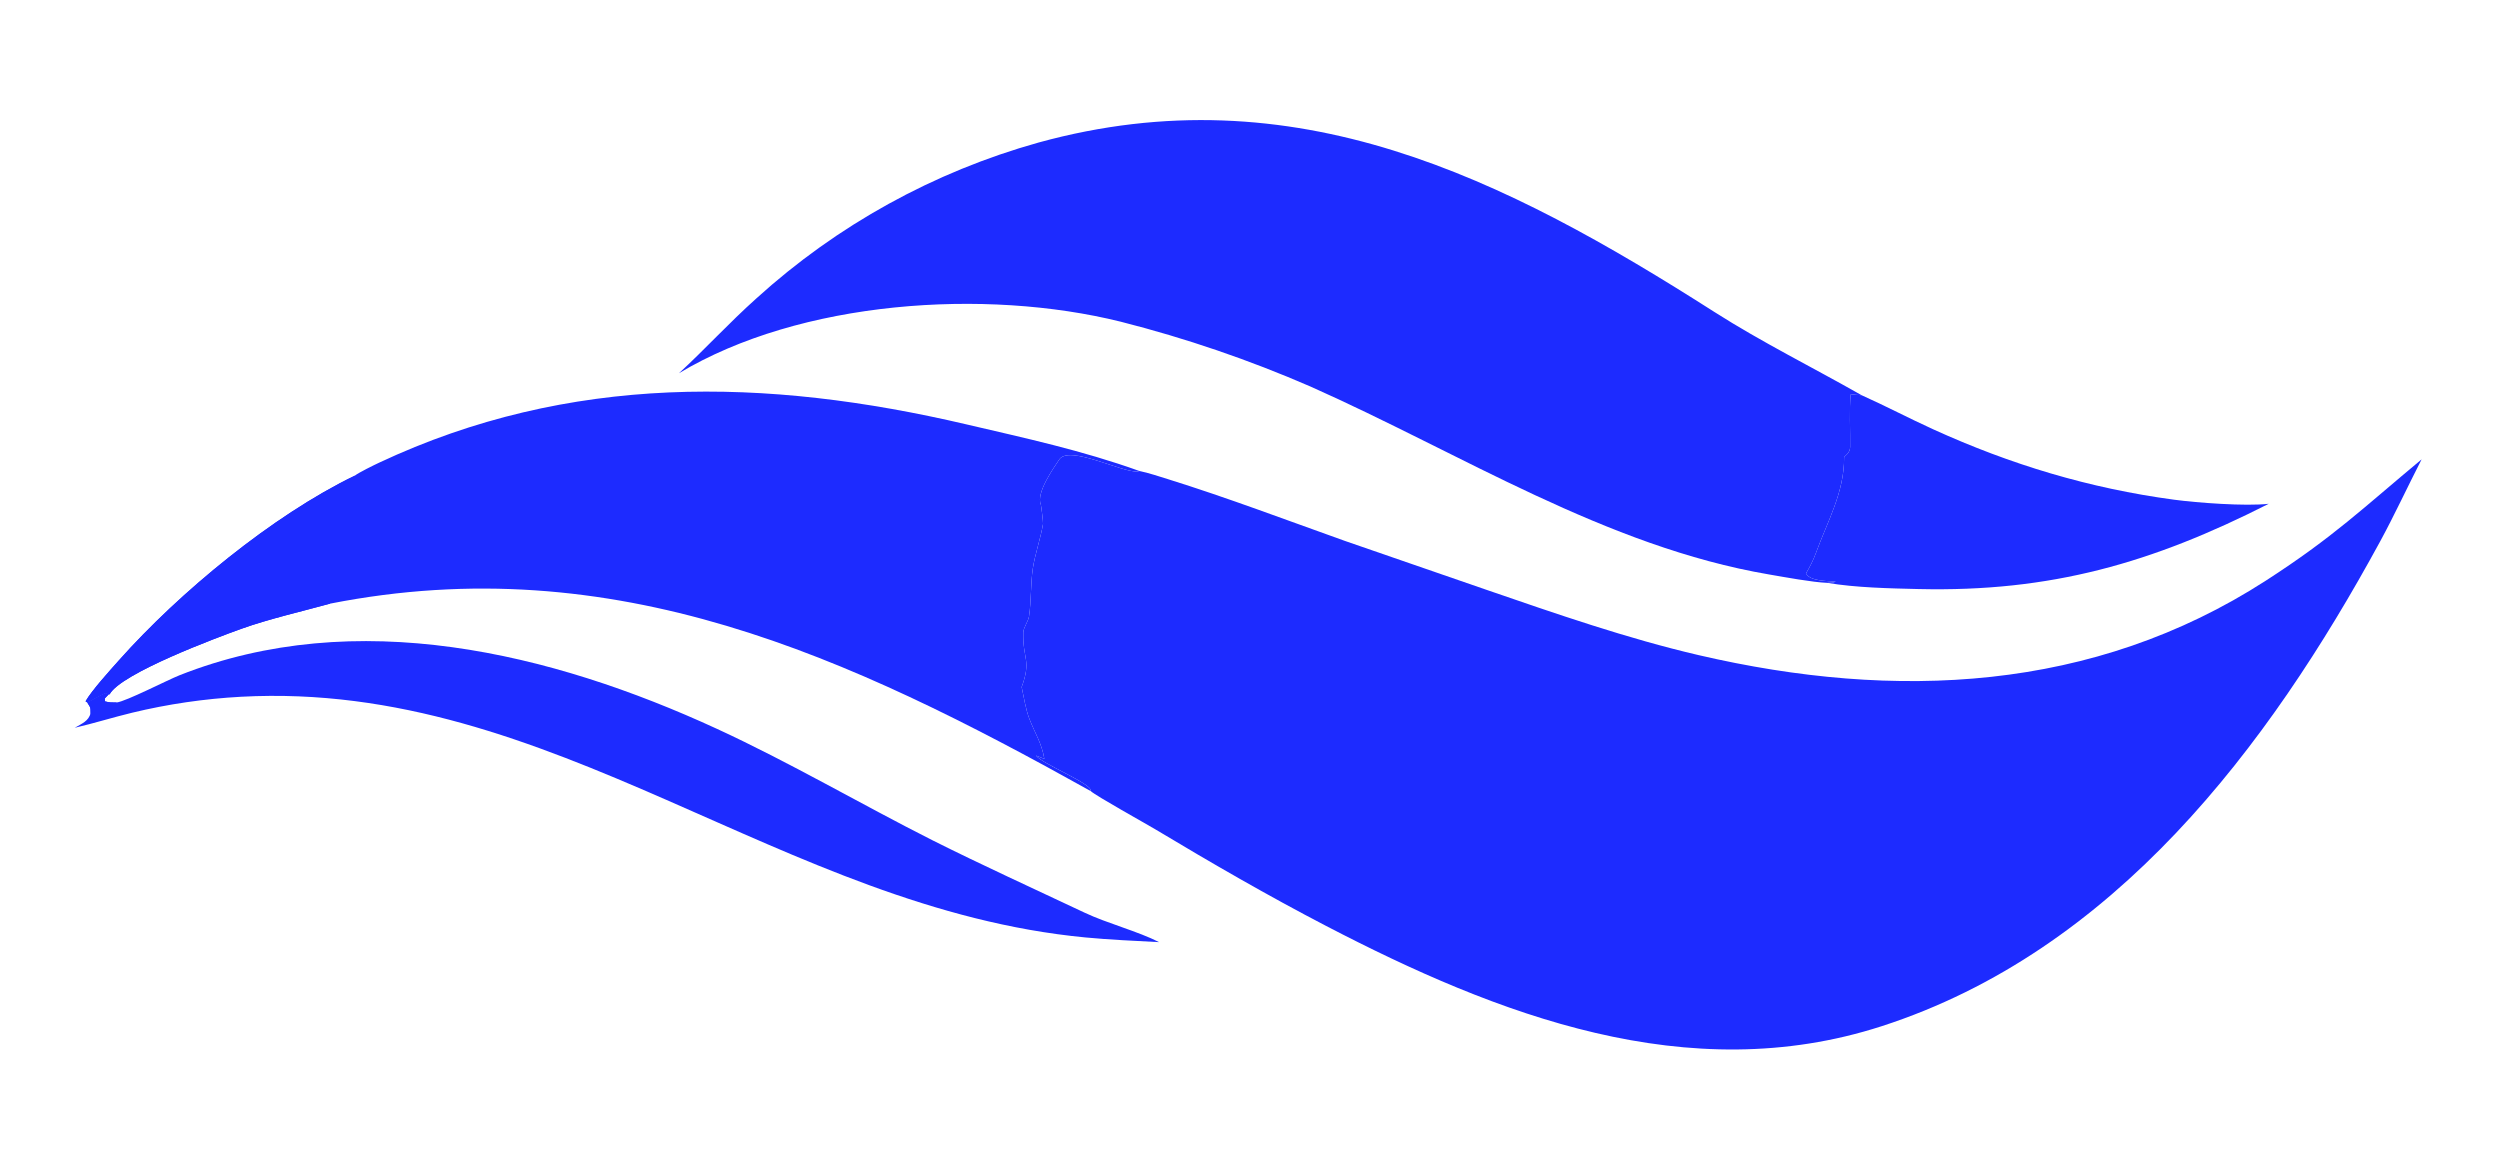
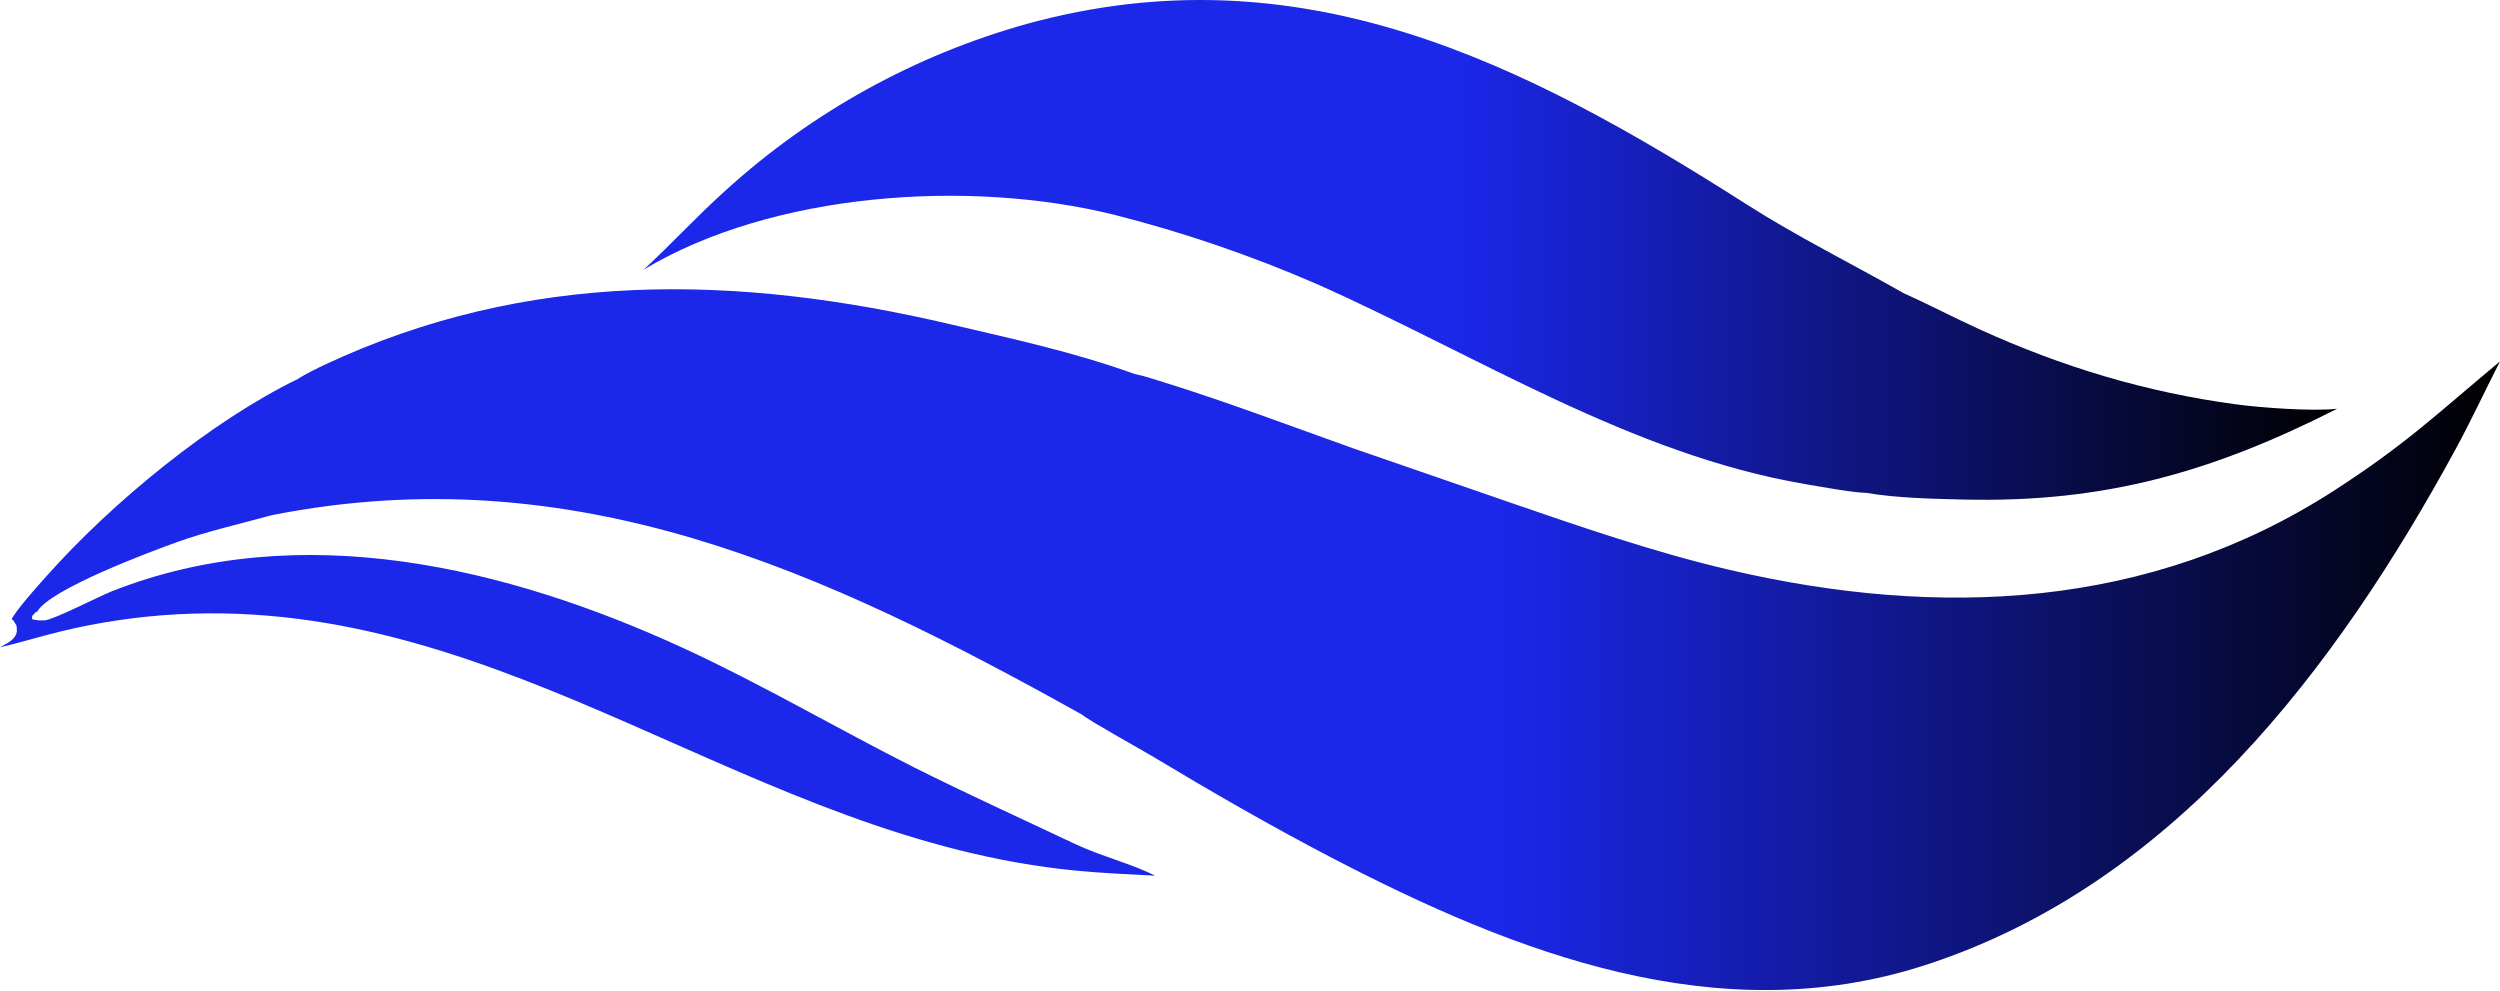
- <svg xmlns="http://www.w3.org/2000/svg" width="824" height="380" viewBox="100 320 824 380">
-   <path fill="#1D2BFF" d="M436.738 546.438C440.048 537.489 437.02 537.331 437.282 528.401C437.326 526.891 438.923 524.773 439.164 523.194C439.93 518.163 439.68 512.388 440.408 507.433C441.091 502.778 443.029 497.361 443.787 492.678C443.859 492.234 443.19 486.616 443.058 486.309C441.405 482.455 447.346 474.143 449.14 471.438C452.369 466.568 469.98 475.827 474.811 475.392C475.064 475.344 475.316 475.296 475.569 475.248L476.081 475.359C479.032 476.027 481.907 476.976 484.792 477.877C504.504 484.029 523.815 491.343 543.258 498.276L589.836 514.368C612.844 522.289 636.425 530.479 659.952 535.948C724.613 550.98 789.825 548.161 846.85 511.361C869.185 496.947 878.705 487.581 898.166 471.401C893.599 480.31 889.181 489.847 884.461 498.518C847.44 566.524 796.824 633.458 720.188 658.239C656.381 678.872 593.512 654.522 537.09 625.188C517.848 615.184 499.365 604.491 480.774 593.335C477.702 591.492 461.251 582.351 459.463 580.718C459.481 580.684 459.51 580.654 459.515 580.616C459.852 578.279 443.496 571.802 441.449 569.022L444.227 570.129C443.278 564.725 441.173 561.836 439.253 556.85C438.094 553.843 437.429 549.682 436.738 546.438Z" />
-   <path fill="#1D2BFF" d="M323.779 443.02C332.384 435.103 340.177 426.517 349.393 418.271C375.954 394.198 407.756 376.64 442.28 366.987C526.647 343.787 595.725 378.576 665.141 422.871C680.579 432.722 697.613 441.176 713.555 450.248C712.359 450.205 711.191 450.095 710.005 449.944C709.487 454.369 709.882 462.601 709.81 467.348C709.778 469.448 707.818 470.36 707.821 470.749C707.893 482.305 702.355 491.745 698.5 502.335C697.707 504.515 696.501 506.925 695.261 508.978C696.514 511.575 702.219 511.469 705.077 511.71C703.904 512.164 703.562 512.068 702.284 512.109C697.374 511.93 688.196 510.213 683.142 509.352C629.31 500.18 581.556 469.454 531.866 447.373C511.664 438.601 490.788 431.469 469.442 426.044C424.681 414.922 363.792 418.985 323.779 443.02Z" />
-   <path fill="#1D2BFF" d="M216.931 476.781C218.237 475.756 223.296 473.278 224.958 472.499C287.689 443.071 352.434 444.377 418.673 459.906C438.11 464.463 456.494 468.406 475.569 475.248C475.316 475.296 475.064 475.344 474.811 475.392C469.98 475.827 452.369 466.568 449.14 471.438C447.346 474.143 441.405 482.455 443.058 486.309C443.19 486.616 443.859 492.234 443.787 492.678C443.029 497.361 441.091 502.778 440.408 507.433C439.68 512.388 439.93 518.163 439.164 523.194C438.923 524.773 437.326 526.891 437.282 528.401C437.02 537.331 440.048 537.489 436.738 546.438C437.429 549.682 438.094 553.843 439.253 556.85C441.173 561.836 443.278 564.725 444.227 570.129L441.449 569.022C443.496 571.802 459.852 578.279 459.515 580.616C459.51 580.654 459.481 580.684 459.463 580.718C379.754 536.28 302.51 500.496 208.787 518.964C199.584 521.495 188.551 524.024 179.636 527.222C171.411 530.172 139.943 541.914 136.145 548.817L135.785 548.905L134.733 548.445C132.911 549.22 129.656 551.213 128.731 551.507L128.198 551.139C130.275 547.529 136.225 540.986 139.168 537.677C159.119 515.246 189.883 489.863 216.931 476.781Z" />
-   <path fill="#1D2BFF" d="M216.931 476.781L217.069 477.572C205.578 485.525 185.843 493.774 176.522 505.405C175.608 506.546 179.224 516.164 177.777 518.675C176.581 520.751 177.617 522.849 179.1 524.394C179.103 524.953 179.099 525.511 179.089 526.069C182.552 525.618 188.197 523.438 191.784 522.345C197.275 520.688 202.834 519.264 208.445 518.076C208.9 518.564 208.778 518.271 208.787 518.964C199.584 521.495 188.551 524.024 179.636 527.222C171.411 530.172 139.943 541.914 136.145 548.817L135.785 548.905L134.733 548.445C132.911 549.22 129.656 551.213 128.731 551.507L128.198 551.139C130.275 547.529 136.225 540.986 139.168 537.677C159.119 515.246 189.883 489.863 216.931 476.781Z" />
-   <path fill="#1D2BFF" d="M138.437 551.544C141.644 551.137 155.143 544.158 159.181 542.56C217.329 519.55 281.605 535.031 336.268 560.207C360.169 571.215 383.801 585.072 407.339 596.953C423.801 605.211 440.833 612.948 457.488 620.819C464.944 624.343 475.22 627.012 482.037 630.529C473.992 630.104 465.841 629.754 457.82 628.989C357.7 619.44 282.372 544.11 179.468 549.65C167.371 550.307 155.358 552.066 143.58 554.904C137.289 556.423 130.78 558.458 124.627 559.88C126.828 558.584 129.331 557.637 129.848 555.009C129.783 552.704 129.959 553.574 128.731 551.507C129.656 551.213 132.911 549.22 134.733 548.445L135.785 548.905C134.431 550.459 134.509 549.739 134.581 551.162C136.102 551.598 136.881 551.526 138.437 551.544Z" />
-   <path fill="#1D2BFF" d="M128.731 551.507C129.656 551.213 132.911 549.22 134.733 548.445L135.785 548.905C134.431 550.459 134.509 549.739 134.581 551.162C136.102 551.598 136.881 551.526 138.437 551.544C137.618 553.256 131.698 556.718 130.093 556.007L129.848 555.009C129.783 552.704 129.959 553.574 128.731 551.507Z" />
-   <path fill="#1D2BFF" d="M702.284 512.109C703.562 512.068 703.904 512.164 705.077 511.71C702.219 511.469 696.514 511.575 695.261 508.978C696.501 506.925 697.707 504.515 698.5 502.335C702.355 491.745 707.893 482.305 707.821 470.749C707.818 470.36 709.778 469.448 709.81 467.348C709.882 462.601 709.487 454.369 710.005 449.944C711.191 450.095 712.359 450.205 713.555 450.248C721.396 453.755 729.21 457.871 737.089 461.459C762.691 473.118 788.639 480.946 816.559 484.699C824.09 485.711 840.186 486.925 847.773 486.048C809.372 505.561 775.954 515.178 732.324 514.151C722.904 513.929 711.556 513.7 702.284 512.109Z" />
+ <svg xmlns="http://www.w3.org/2000/svg" id="Layer_1" data-name="Layer 1" viewBox="0 0 773.54 306.34">
+   <defs>
+     <style>
+       .cls-1 {
+         fill: url(#linear-gradient-2);
+       }
+ 
+       .cls-2 {
+         fill: url(#linear-gradient);
+       }
+     </style>
+     <linearGradient id="linear-gradient" x1="0" y1="197.92" x2="773.54" y2="197.92" gradientUnits="userSpaceOnUse">
+       <stop offset=".6" stop-color="#1b27e9" />
+       <stop offset="1" stop-color="#000" />
+     </linearGradient>
+     <linearGradient id="linear-gradient-2" x1="199.15" y1="77.32" x2="723.15" y2="77.32" gradientUnits="userSpaceOnUse">
+       <stop offset=".48" stop-color="#1b27e9" />
+       <stop offset="1" stop-color="#000" />
+     </linearGradient>
+   </defs>
+   <path class="cls-2" d="M773.54,111.82c-4.57,8.91-8.99,18.45-13.71,27.12-37.02,68.01-87.63,134.94-164.27,159.72-63.81,20.64-126.67-3.71-183.1-33.05-19.24-10-37.72-20.69-56.31-31.85-3.07-1.84-19.53-10.98-21.31-12.62-79.71-44.44-156.96-80.22-250.68-61.75-9.2,2.53-20.24,5.06-29.15,8.26-8.23,2.95-39.69,14.69-43.49,21.59l-.36.09c-1.36,1.55-1.28.83-1.21,2.26,1.53.43,2.3.36,3.86.38,3.21-.41,16.71-7.39,20.74-8.99,58.15-23.01,122.43-7.53,177.09,17.65,23.9,11.01,47.53,24.87,71.07,36.75,16.46,8.25,33.5,15.99,50.15,23.86,7.46,3.53,17.73,6.2,24.55,9.71-8.04-.42-16.2-.77-24.22-1.54-100.12-9.55-175.44-84.88-278.35-79.34-12.1.66-24.11,2.42-35.89,5.26-6.29,1.52-12.8,3.55-18.95,4.97,2.2-1.29,4.7-2.24,5.22-4.87-.06-2.3.11-1.43-1.12-3.5l-.53-.37c2.08-3.61,8.03-10.15,10.97-13.46,19.95-22.43,50.72-47.81,77.76-60.9,1.31-1.02,6.37-3.5,8.03-4.28,62.73-29.42,127.48-28.12,193.72-12.59,19.43,4.56,37.82,8.5,56.89,15.34l.51.11c2.96.67,5.83,1.62,8.72,2.52,19.71,6.15,39.02,13.47,58.46,20.4l46.58,16.09c23.01,7.92,46.59,16.11,70.12,21.58,64.66,15.03,129.87,12.22,186.89-24.59,22.34-14.41,31.86-23.78,51.32-39.96Z" />
+   <path class="cls-1" d="M199.15,83.44c8.61-7.91,16.4-16.5,25.62-24.75,26.56-24.07,58.36-41.63,92.88-51.28,84.37-23.2,153.45,11.59,222.86,55.88,15.44,9.86,32.48,18.31,48.42,27.38,7.84,3.51,15.65,7.62,23.53,11.21,25.6,11.66,51.55,19.49,79.47,23.24,7.53,1.01,23.63,2.23,31.22,1.35-38.4,19.51-71.82,29.13-115.45,28.1-9.42-.22-20.77-.45-30.04-2.04-4.91-.18-14.09-1.89-19.14-2.75-53.84-9.18-101.59-39.9-151.28-61.98-20.2-8.77-41.08-15.91-62.42-21.33-44.77-11.12-105.65-7.06-145.67,16.97Z" />
</svg>
